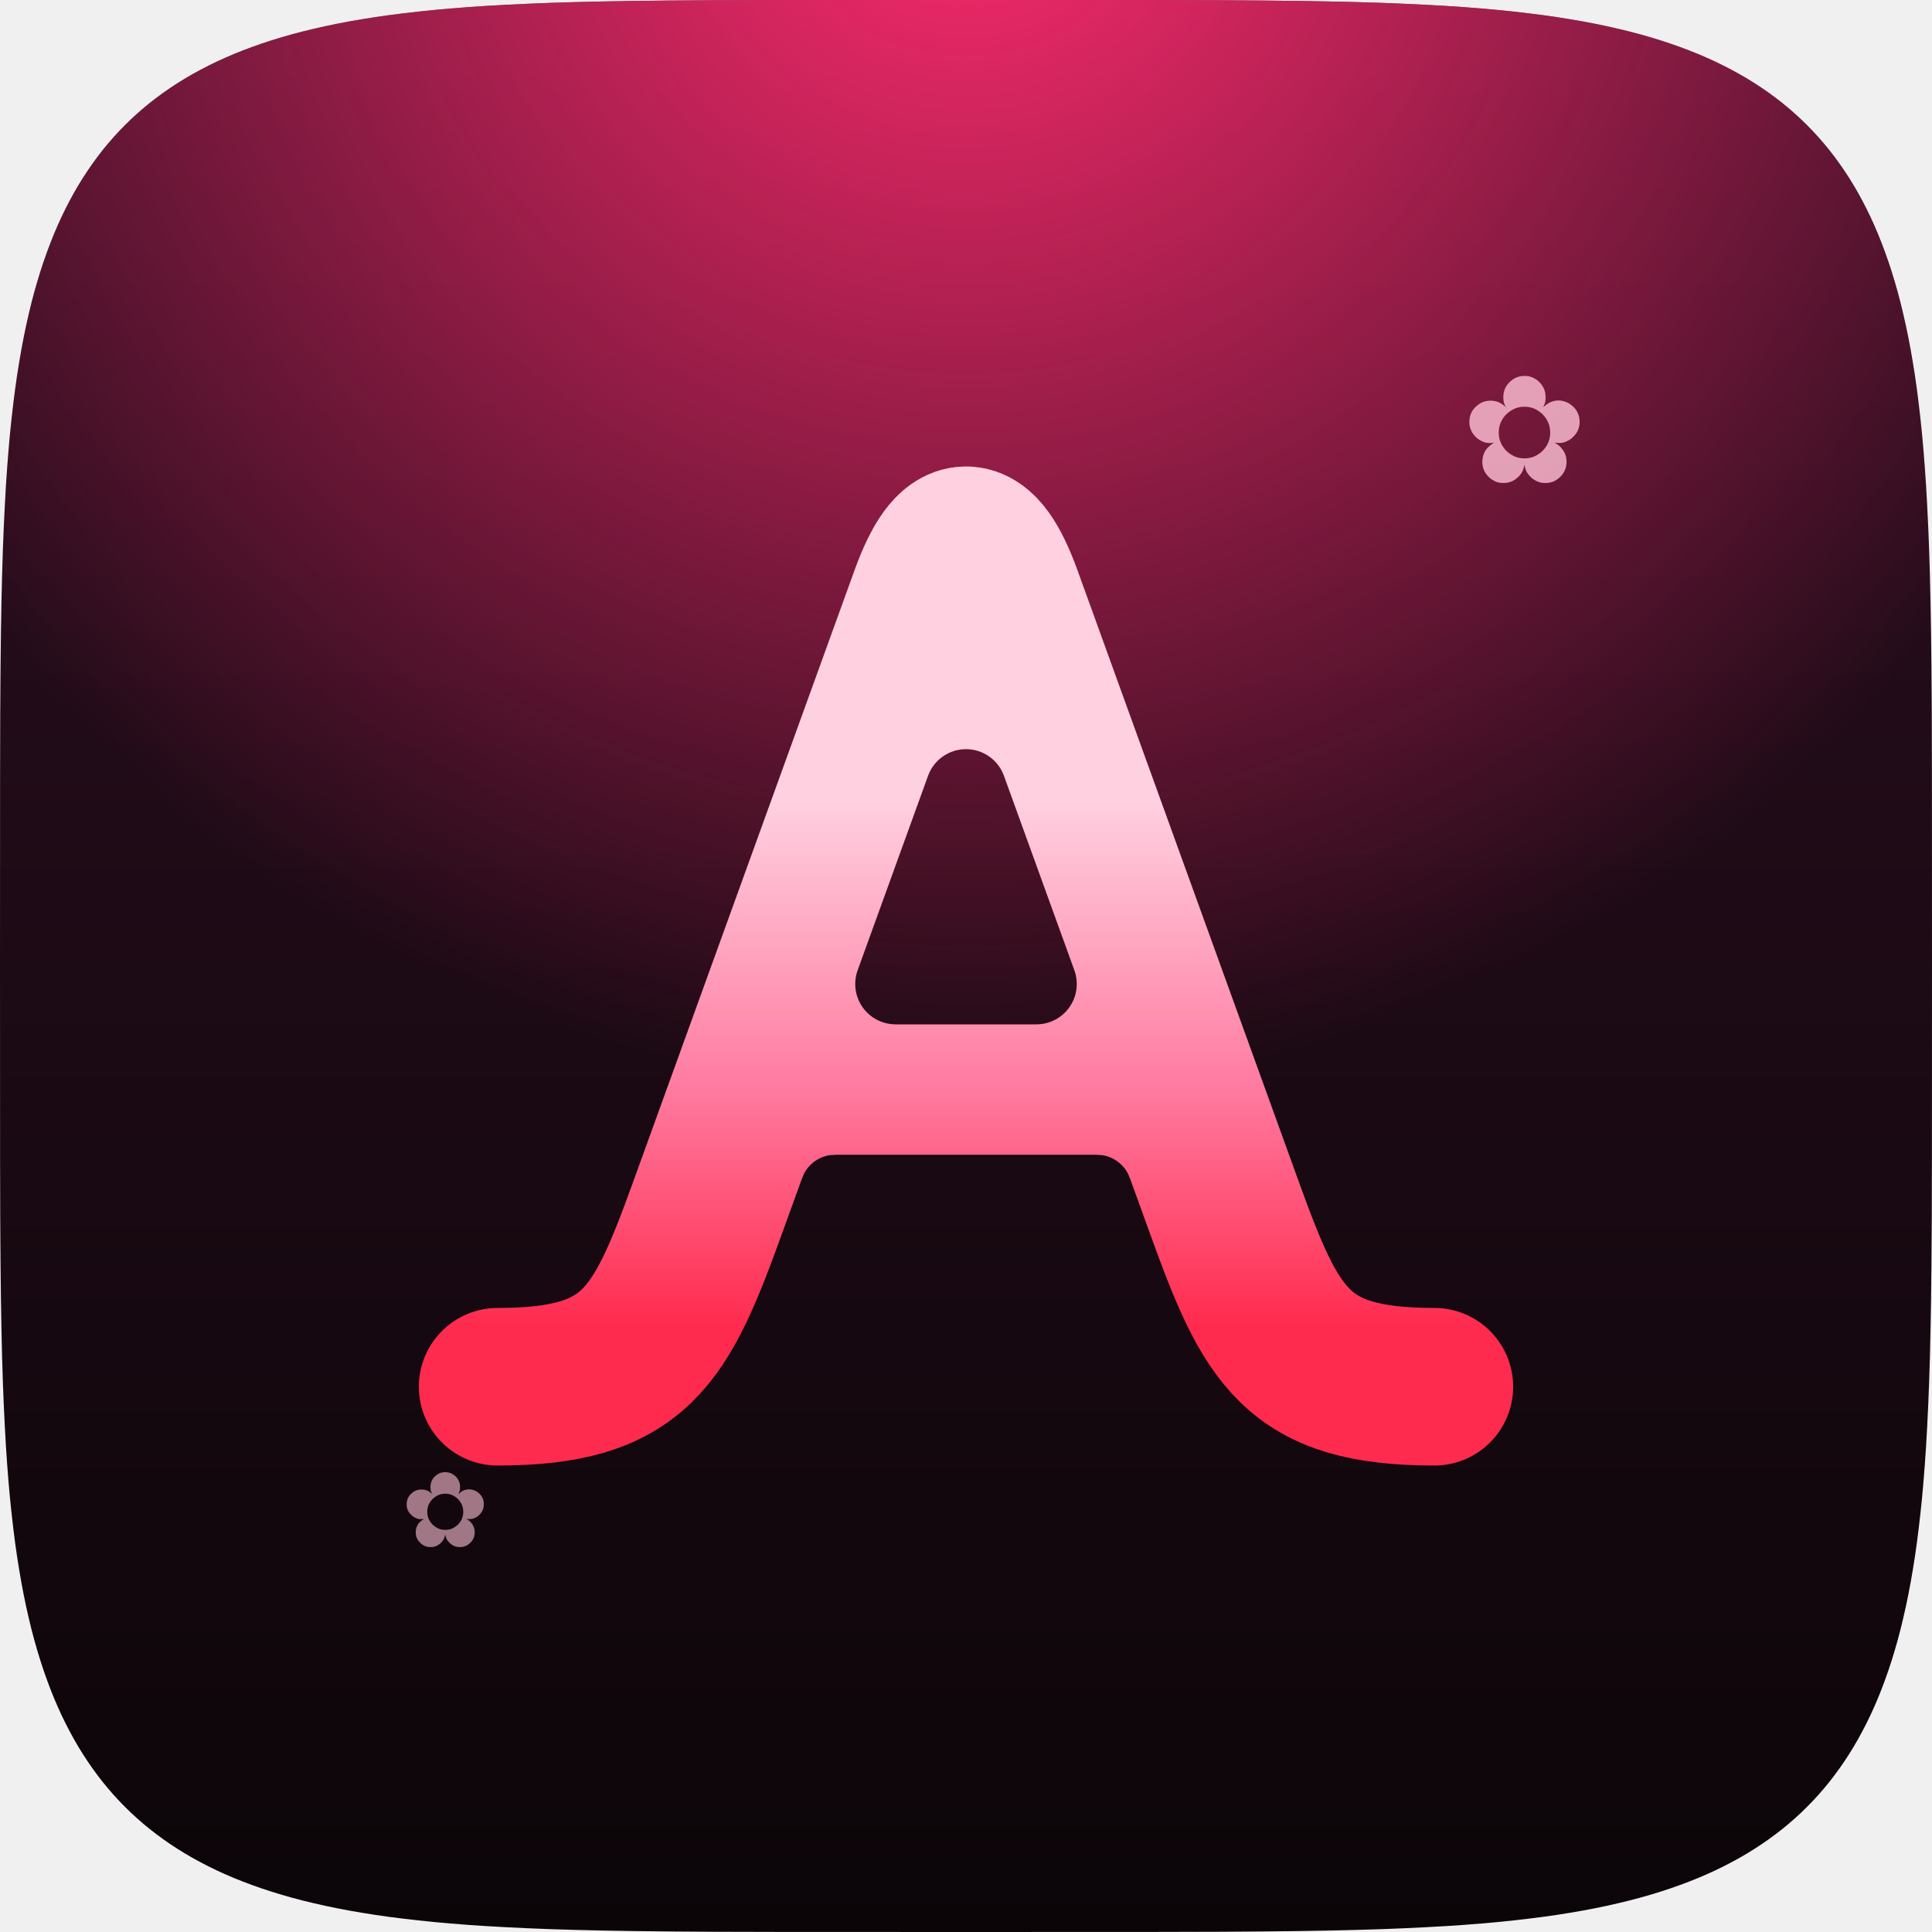
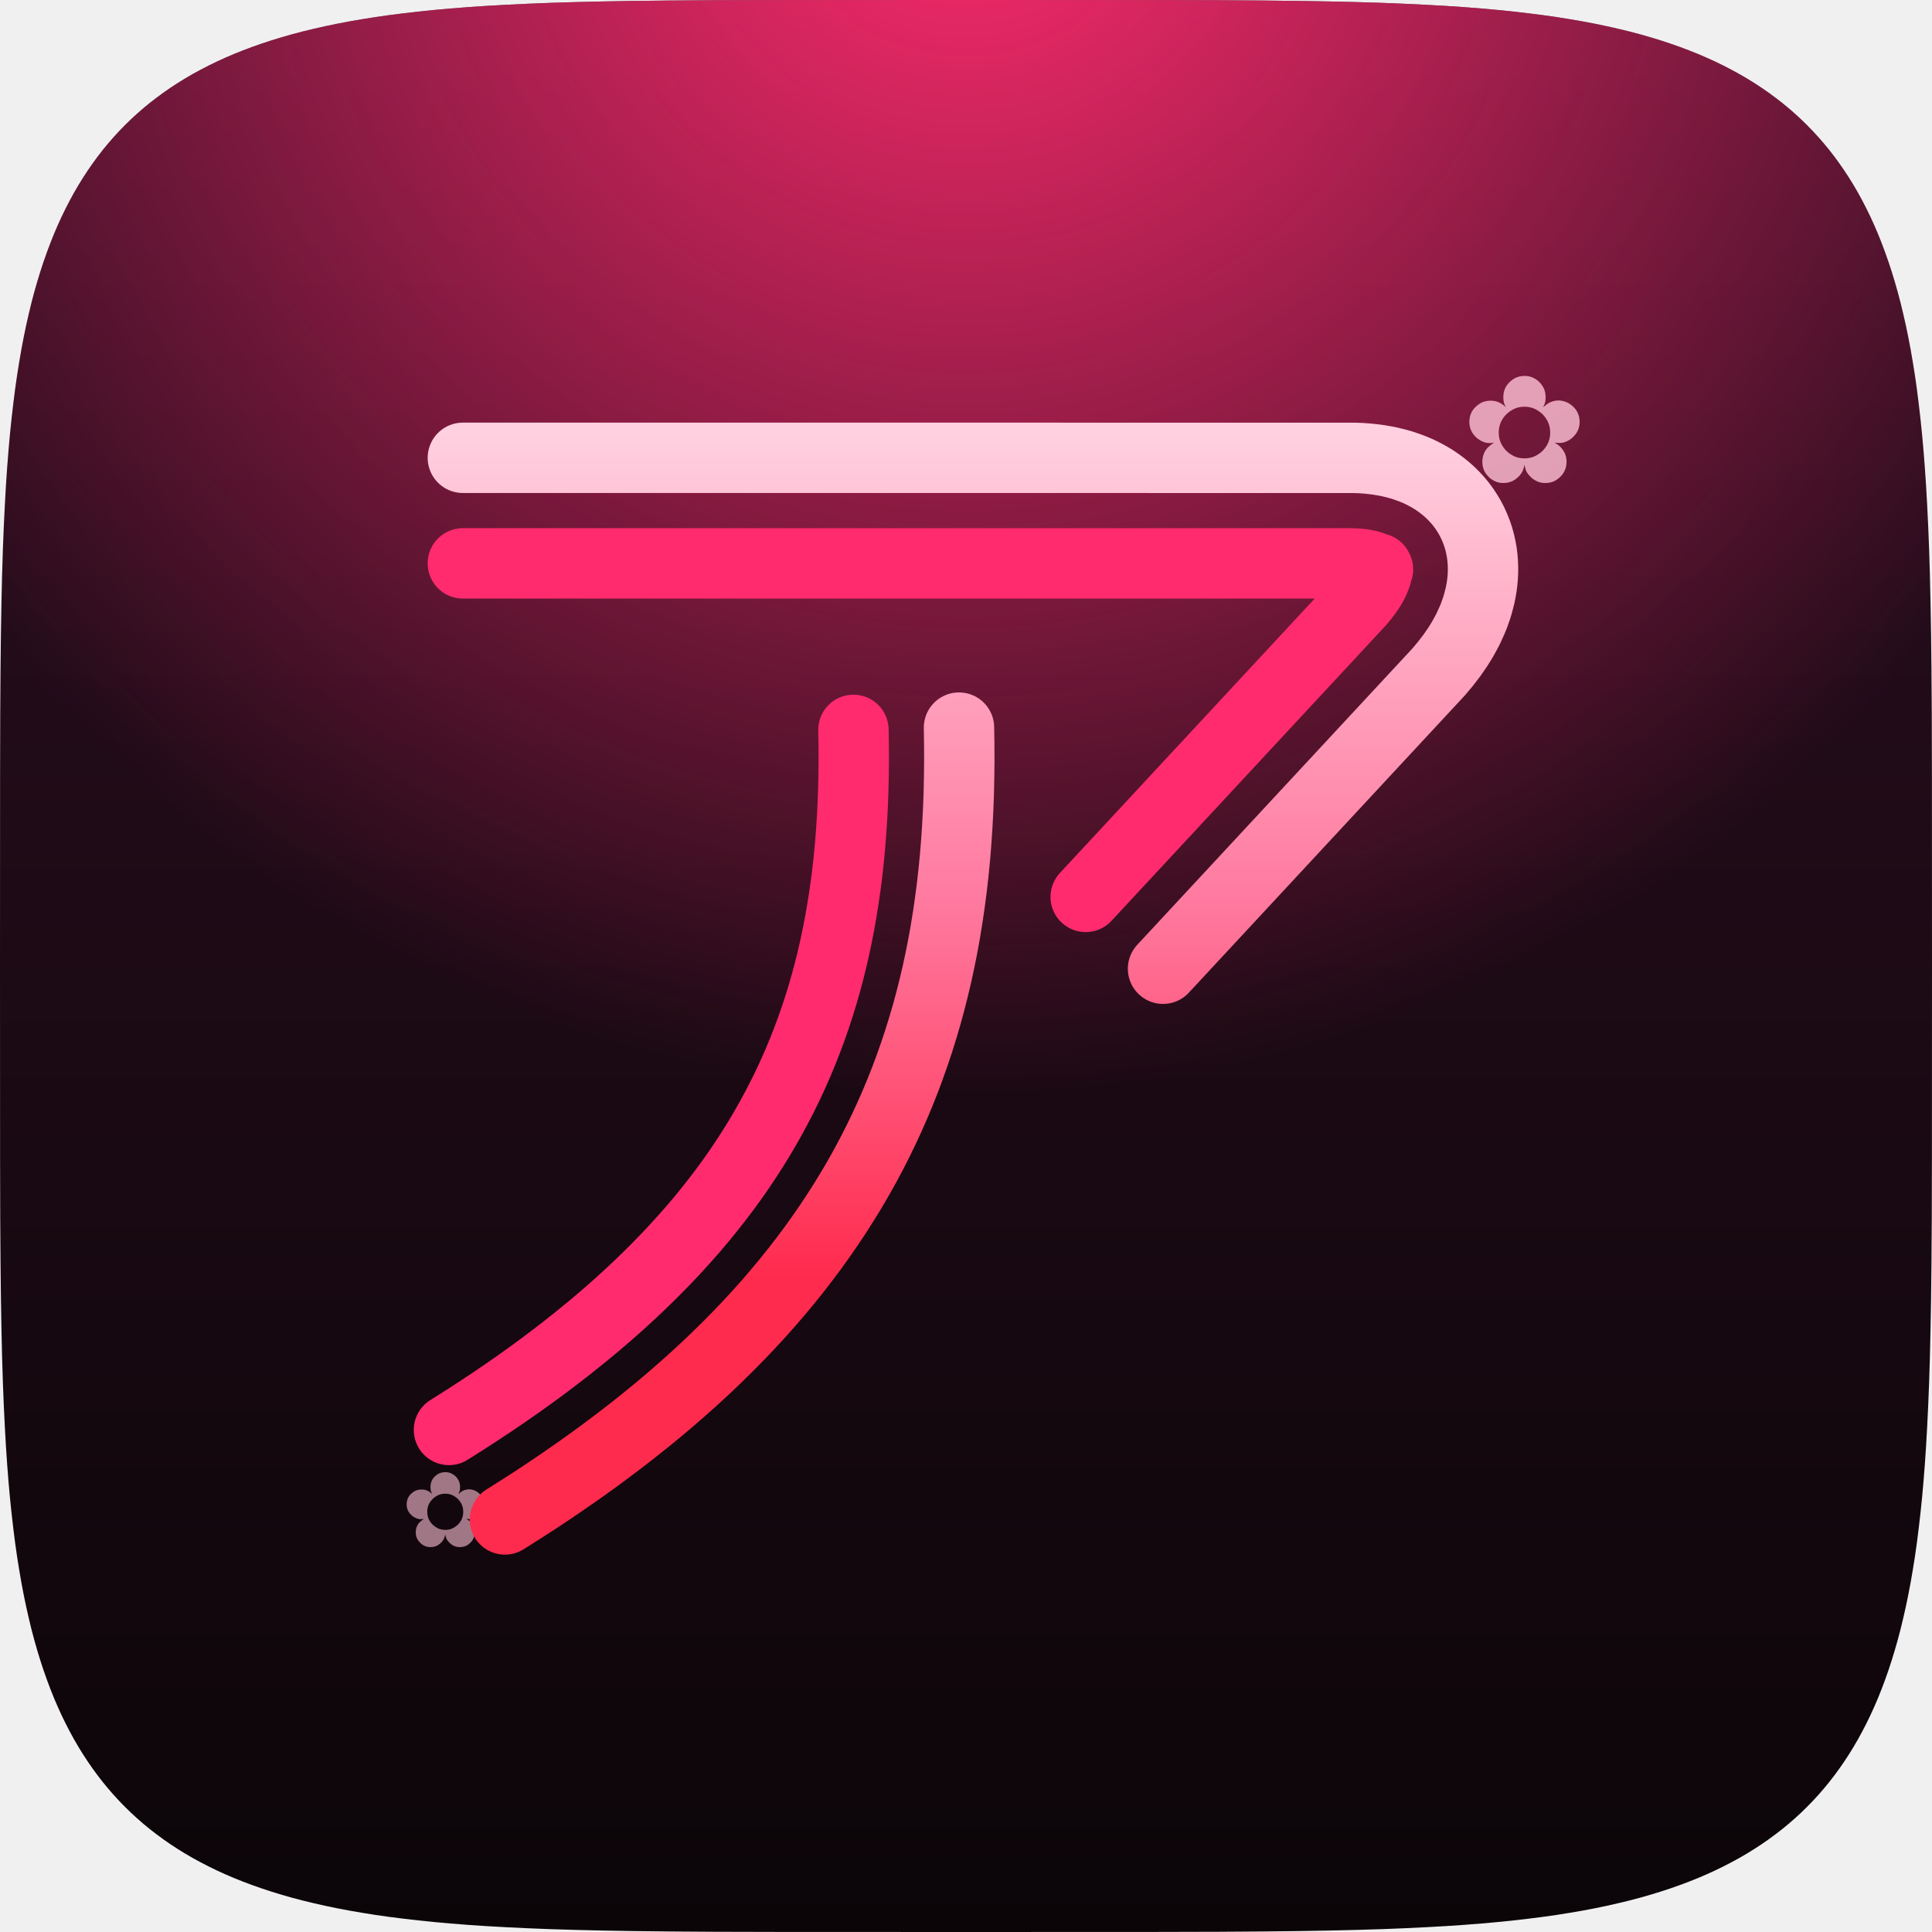
<svg xmlns="http://www.w3.org/2000/svg" viewBox="0 0 512 512" width="512" height="512">
  <defs>
    <linearGradient id="bg" x1="0" y1="0" x2="0" y2="1">
      <stop offset="0" stop-color="#2e0f22" />
      <stop offset="1" stop-color="#0b0508" />
    </linearGradient>
    <radialGradient id="gl" gradientUnits="userSpaceOnUse" cx="256" cy="-40" r="330">
      <stop offset="0" stop-color="#ff2b6e" />
      <stop offset="1" stop-color="#ff2b6e" stop-opacity="0" />
    </radialGradient>
    <linearGradient id="fg" gradientUnits="userSpaceOnUse" x1="0" y1="130" x2="0" y2="370">
      <stop offset="0" stop-color="#ffd0e0" />
      <stop offset=".55" stop-color="#ff7aa0" />
      <stop offset="1" stop-color="#ff2b4e" />
    </linearGradient>
  </defs>
  <path d="M 512.00 256.00 L 511.98 306.70 L 511.94 322.89 L 511.86 334.66 L 511.75 344.24 L 511.61 352.46 L 511.44 359.74 L 511.24 366.31 L 511.00 372.32 L 510.73 377.89 L 510.44 383.09 L 510.11 387.97 L 509.75 392.58 L 509.36 396.95 L 508.93 401.11 L 508.47 405.09 L 507.99 408.89 L 507.47 412.54 L 506.91 416.04 L 506.33 419.42 L 505.71 422.67 L 505.06 425.81 L 504.37 428.85 L 503.66 431.79 L 502.91 434.63 L 502.12 437.39 L 501.30 440.07 L 500.45 442.66 L 499.56 445.18 L 498.64 447.63 L 497.69 450.01 L 496.69 452.33 L 495.67 454.57 L 494.60 456.76 L 493.50 458.89 L 492.37 460.96 L 491.19 462.98 L 489.98 464.94 L 488.73 466.85 L 487.44 468.71 L 486.11 470.52 L 484.75 472.28 L 483.34 473.99 L 481.89 475.66 L 480.40 477.28 L 478.86 478.86 L 477.28 480.40 L 475.66 481.89 L 473.99 483.34 L 472.28 484.75 L 470.52 486.11 L 468.71 487.44 L 466.85 488.73 L 464.94 489.98 L 462.98 491.19 L 460.96 492.37 L 458.89 493.50 L 456.76 494.60 L 454.57 495.67 L 452.33 496.69 L 450.01 497.69 L 447.63 498.64 L 445.18 499.56 L 442.66 500.45 L 440.07 501.30 L 437.39 502.12 L 434.63 502.91 L 431.79 503.66 L 428.85 504.37 L 425.81 505.06 L 422.67 505.71 L 419.42 506.33 L 416.04 506.91 L 412.54 507.47 L 408.89 507.99 L 405.09 508.47 L 401.11 508.93 L 396.95 509.36 L 392.58 509.75 L 387.97 510.11 L 383.09 510.44 L 377.89 510.73 L 372.32 511.00 L 366.31 511.24 L 359.74 511.44 L 352.46 511.61 L 344.24 511.75 L 334.66 511.86 L 322.89 511.94 L 306.70 511.98 L 256.00 512.00 L 205.30 511.98 L 189.11 511.94 L 177.34 511.86 L 167.76 511.75 L 159.54 511.61 L 152.26 511.44 L 145.69 511.24 L 139.68 511.00 L 134.11 510.73 L 128.91 510.44 L 124.03 510.11 L 119.42 509.75 L 115.05 509.36 L 110.89 508.93 L 106.91 508.47 L 103.11 507.99 L 99.46 507.47 L 95.96 506.91 L 92.58 506.33 L 89.33 505.71 L 86.19 505.06 L 83.15 504.37 L 80.21 503.66 L 77.37 502.91 L 74.61 502.12 L 71.93 501.30 L 69.34 500.45 L 66.82 499.56 L 64.37 498.64 L 61.99 497.69 L 59.67 496.69 L 57.43 495.67 L 55.24 494.60 L 53.11 493.50 L 51.04 492.37 L 49.02 491.19 L 47.06 489.98 L 45.15 488.73 L 43.29 487.44 L 41.48 486.11 L 39.72 484.75 L 38.01 483.34 L 36.34 481.89 L 34.72 480.40 L 33.14 478.86 L 31.60 477.28 L 30.11 475.66 L 28.66 473.99 L 27.25 472.28 L 25.89 470.52 L 24.56 468.71 L 23.27 466.85 L 22.02 464.94 L 20.81 462.98 L 19.63 460.96 L 18.50 458.89 L 17.40 456.76 L 16.33 454.57 L 15.31 452.33 L 14.31 450.01 L 13.36 447.63 L 12.44 445.18 L 11.55 442.66 L 10.70 440.07 L 9.88 437.39 L 9.09 434.63 L 8.34 431.79 L 7.63 428.85 L 6.94 425.81 L 6.29 422.67 L 5.67 419.42 L 5.09 416.04 L 4.53 412.54 L 4.01 408.89 L 3.53 405.09 L 3.07 401.11 L 2.64 396.95 L 2.25 392.58 L 1.89 387.97 L 1.56 383.09 L 1.27 377.89 L 1.00 372.32 L 0.76 366.31 L 0.56 359.74 L 0.39 352.46 L 0.25 344.24 L 0.14 334.66 L 0.06 322.89 L 0.02 306.70 L 0.00 256.00 L 0.02 205.30 L 0.06 189.11 L 0.14 177.34 L 0.25 167.76 L 0.39 159.54 L 0.56 152.26 L 0.76 145.69 L 1.00 139.68 L 1.27 134.11 L 1.56 128.91 L 1.89 124.03 L 2.25 119.42 L 2.64 115.05 L 3.07 110.89 L 3.53 106.91 L 4.01 103.11 L 4.53 99.46 L 5.09 95.96 L 5.67 92.58 L 6.29 89.33 L 6.94 86.19 L 7.63 83.15 L 8.34 80.21 L 9.09 77.37 L 9.88 74.61 L 10.70 71.93 L 11.55 69.34 L 12.44 66.82 L 13.36 64.37 L 14.31 61.99 L 15.31 59.67 L 16.33 57.43 L 17.40 55.24 L 18.50 53.11 L 19.63 51.04 L 20.81 49.02 L 22.02 47.06 L 23.27 45.15 L 24.56 43.29 L 25.89 41.48 L 27.25 39.72 L 28.66 38.01 L 30.11 36.34 L 31.60 34.72 L 33.14 33.14 L 34.72 31.60 L 36.34 30.11 L 38.01 28.66 L 39.72 27.25 L 41.48 25.89 L 43.29 24.56 L 45.15 23.27 L 47.06 22.02 L 49.02 20.81 L 51.04 19.63 L 53.11 18.50 L 55.24 17.40 L 57.43 16.33 L 59.67 15.31 L 61.99 14.31 L 64.37 13.36 L 66.82 12.44 L 69.34 11.55 L 71.93 10.70 L 74.61 9.88 L 77.37 9.09 L 80.21 8.34 L 83.15 7.63 L 86.19 6.94 L 89.33 6.29 L 92.58 5.67 L 95.96 5.09 L 99.46 4.53 L 103.11 4.01 L 106.91 3.53 L 110.89 3.07 L 115.05 2.64 L 119.42 2.25 L 124.03 1.89 L 128.91 1.56 L 134.11 1.27 L 139.68 1.00 L 145.69 0.76 L 152.26 0.56 L 159.54 0.39 L 167.76 0.25 L 177.34 0.14 L 189.11 0.06 L 205.30 0.02 L 256.00 0.00 L 306.70 0.02 L 322.89 0.06 L 334.66 0.14 L 344.24 0.25 L 352.46 0.39 L 359.74 0.56 L 366.31 0.76 L 372.32 1.00 L 377.89 1.27 L 383.09 1.56 L 387.97 1.89 L 392.58 2.25 L 396.95 2.64 L 401.11 3.07 L 405.09 3.53 L 408.89 4.01 L 412.54 4.53 L 416.04 5.09 L 419.42 5.67 L 422.67 6.29 L 425.81 6.94 L 428.85 7.63 L 431.79 8.34 L 434.63 9.09 L 437.39 9.88 L 440.07 10.70 L 442.66 11.55 L 445.18 12.44 L 447.63 13.36 L 450.01 14.31 L 452.33 15.31 L 454.57 16.33 L 456.76 17.40 L 458.89 18.50 L 460.96 19.63 L 462.98 20.81 L 464.94 22.02 L 466.85 23.27 L 468.71 24.56 L 470.52 25.89 L 472.28 27.25 L 473.99 28.66 L 475.66 30.11 L 477.28 31.60 L 478.86 33.14 L 480.40 34.72 L 481.89 36.34 L 483.34 38.01 L 484.75 39.72 L 486.11 41.48 L 487.44 43.29 L 488.73 45.15 L 489.98 47.06 L 491.19 49.02 L 492.37 51.04 L 493.50 53.11 L 494.60 55.24 L 495.67 57.43 L 496.69 59.67 L 497.69 61.99 L 498.64 64.37 L 499.56 66.82 L 500.45 69.34 L 501.30 71.93 L 502.12 74.61 L 502.91 77.37 L 503.66 80.21 L 504.37 83.15 L 505.06 86.19 L 505.71 89.33 L 506.33 92.58 L 506.91 95.96 L 507.47 99.46 L 507.99 103.11 L 508.47 106.91 L 508.93 110.89 L 509.36 115.05 L 509.75 119.42 L 510.11 124.03 L 510.44 128.91 L 510.73 134.11 L 511.00 139.68 L 511.24 145.69 L 511.44 152.26 L 511.61 159.54 L 511.75 167.76 L 511.86 177.34 L 511.94 189.11 L 511.98 205.30 Z" fill="url(#bg)" />
  <path d="M 512.00 256.00 L 511.98 306.70 L 511.94 322.89 L 511.86 334.66 L 511.75 344.24 L 511.61 352.46 L 511.44 359.74 L 511.24 366.31 L 511.00 372.32 L 510.73 377.89 L 510.44 383.09 L 510.11 387.97 L 509.75 392.58 L 509.36 396.95 L 508.93 401.11 L 508.47 405.09 L 507.99 408.89 L 507.47 412.54 L 506.91 416.04 L 506.33 419.42 L 505.71 422.67 L 505.06 425.81 L 504.37 428.85 L 503.66 431.79 L 502.91 434.63 L 502.12 437.39 L 501.30 440.07 L 500.45 442.66 L 499.56 445.18 L 498.64 447.63 L 497.69 450.01 L 496.69 452.33 L 495.67 454.57 L 494.60 456.76 L 493.50 458.89 L 492.37 460.96 L 491.19 462.98 L 489.98 464.94 L 488.73 466.85 L 487.44 468.71 L 486.11 470.52 L 484.75 472.28 L 483.34 473.99 L 481.89 475.66 L 480.40 477.28 L 478.86 478.86 L 477.28 480.40 L 475.66 481.89 L 473.99 483.34 L 472.28 484.75 L 470.52 486.11 L 468.71 487.44 L 466.85 488.73 L 464.94 489.98 L 462.98 491.19 L 460.96 492.37 L 458.89 493.50 L 456.76 494.60 L 454.57 495.67 L 452.33 496.69 L 450.01 497.69 L 447.63 498.64 L 445.18 499.56 L 442.66 500.45 L 440.07 501.30 L 437.39 502.12 L 434.63 502.91 L 431.79 503.66 L 428.85 504.37 L 425.81 505.06 L 422.67 505.71 L 419.42 506.33 L 416.04 506.91 L 412.54 507.47 L 408.89 507.99 L 405.09 508.47 L 401.11 508.93 L 396.95 509.36 L 392.58 509.75 L 387.97 510.11 L 383.09 510.44 L 377.89 510.73 L 372.32 511.00 L 366.31 511.24 L 359.74 511.44 L 352.46 511.61 L 344.24 511.75 L 334.66 511.86 L 322.89 511.94 L 306.70 511.98 L 256.00 512.00 L 205.30 511.98 L 189.11 511.94 L 177.34 511.86 L 167.76 511.75 L 159.54 511.61 L 152.26 511.44 L 145.69 511.24 L 139.68 511.00 L 134.11 510.73 L 128.91 510.44 L 124.03 510.11 L 119.42 509.75 L 115.05 509.36 L 110.89 508.93 L 106.91 508.47 L 103.11 507.99 L 99.46 507.47 L 95.96 506.91 L 92.58 506.33 L 89.33 505.71 L 86.19 505.06 L 83.15 504.37 L 80.21 503.66 L 77.37 502.91 L 74.61 502.12 L 71.93 501.30 L 69.34 500.45 L 66.82 499.56 L 64.37 498.64 L 61.99 497.69 L 59.67 496.69 L 57.43 495.67 L 55.24 494.60 L 53.11 493.50 L 51.04 492.37 L 49.02 491.19 L 47.06 489.98 L 45.15 488.73 L 43.29 487.44 L 41.48 486.11 L 39.72 484.75 L 38.01 483.34 L 36.34 481.89 L 34.72 480.40 L 33.14 478.86 L 31.60 477.28 L 30.11 475.66 L 28.66 473.99 L 27.25 472.28 L 25.89 470.52 L 24.56 468.71 L 23.27 466.85 L 22.02 464.94 L 20.81 462.98 L 19.63 460.96 L 18.50 458.89 L 17.40 456.76 L 16.33 454.57 L 15.31 452.33 L 14.31 450.01 L 13.36 447.63 L 12.44 445.18 L 11.55 442.66 L 10.70 440.07 L 9.88 437.39 L 9.09 434.63 L 8.34 431.79 L 7.63 428.85 L 6.94 425.81 L 6.29 422.67 L 5.67 419.42 L 5.09 416.04 L 4.53 412.54 L 4.01 408.89 L 3.53 405.09 L 3.07 401.11 L 2.64 396.95 L 2.25 392.58 L 1.89 387.97 L 1.56 383.09 L 1.27 377.89 L 1.00 372.32 L 0.76 366.31 L 0.56 359.74 L 0.39 352.46 L 0.25 344.24 L 0.14 334.66 L 0.06 322.89 L 0.02 306.70 L 0.00 256.00 L 0.02 205.30 L 0.06 189.11 L 0.14 177.34 L 0.25 167.76 L 0.39 159.54 L 0.56 152.26 L 0.76 145.69 L 1.00 139.68 L 1.27 134.11 L 1.56 128.91 L 1.89 124.03 L 2.25 119.42 L 2.64 115.05 L 3.07 110.89 L 3.53 106.91 L 4.01 103.11 L 4.53 99.46 L 5.09 95.96 L 5.67 92.58 L 6.29 89.33 L 6.94 86.19 L 7.63 83.15 L 8.34 80.21 L 9.09 77.37 L 9.88 74.61 L 10.70 71.93 L 11.55 69.34 L 12.44 66.82 L 13.36 64.37 L 14.31 61.99 L 15.31 59.67 L 16.33 57.43 L 17.40 55.24 L 18.50 53.11 L 19.63 51.04 L 20.81 49.02 L 22.02 47.06 L 23.27 45.15 L 24.56 43.29 L 25.89 41.48 L 27.25 39.72 L 28.66 38.01 L 30.11 36.34 L 31.60 34.72 L 33.14 33.14 L 34.72 31.60 L 36.34 30.11 L 38.01 28.66 L 39.72 27.25 L 41.48 25.89 L 43.29 24.56 L 45.15 23.27 L 47.06 22.02 L 49.02 20.81 L 51.04 19.63 L 53.11 18.50 L 55.24 17.40 L 57.43 16.33 L 59.67 15.31 L 61.99 14.31 L 64.37 13.36 L 66.82 12.44 L 69.34 11.55 L 71.93 10.70 L 74.61 9.88 L 77.37 9.09 L 80.21 8.34 L 83.15 7.63 L 86.19 6.94 L 89.33 6.29 L 92.58 5.67 L 95.96 5.09 L 99.46 4.53 L 103.11 4.01 L 106.91 3.53 L 110.89 3.07 L 115.05 2.64 L 119.42 2.25 L 124.03 1.89 L 128.91 1.56 L 134.11 1.27 L 139.68 1.00 L 145.69 0.76 L 152.26 0.56 L 159.54 0.39 L 167.76 0.25 L 177.34 0.14 L 189.11 0.06 L 205.30 0.02 L 256.00 0.00 L 306.70 0.02 L 322.89 0.06 L 334.66 0.14 L 344.24 0.25 L 352.46 0.39 L 359.74 0.56 L 366.31 0.76 L 372.32 1.00 L 377.89 1.27 L 383.09 1.56 L 387.97 1.89 L 392.58 2.25 L 396.95 2.64 L 401.11 3.07 L 405.09 3.53 L 408.89 4.01 L 412.54 4.53 L 416.04 5.09 L 419.42 5.67 L 422.67 6.29 L 425.81 6.94 L 428.85 7.63 L 431.79 8.34 L 434.63 9.09 L 437.39 9.88 L 440.07 10.70 L 442.66 11.55 L 445.18 12.44 L 447.63 13.36 L 450.01 14.31 L 452.33 15.31 L 454.57 16.33 L 456.76 17.40 L 458.89 18.50 L 460.96 19.63 L 462.98 20.81 L 464.94 22.02 L 466.85 23.27 L 468.71 24.56 L 470.52 25.89 L 472.28 27.25 L 473.99 28.66 L 475.66 30.11 L 477.28 31.60 L 478.86 33.14 L 480.40 34.72 L 481.89 36.34 L 483.34 38.01 L 484.75 39.72 L 486.11 41.48 L 487.44 43.29 L 488.73 45.15 L 489.98 47.06 L 491.19 49.02 L 492.37 51.04 L 493.50 53.11 L 494.60 55.24 L 495.67 57.43 L 496.69 59.67 L 497.69 61.99 L 498.64 64.37 L 499.56 66.82 L 500.45 69.34 L 501.30 71.93 L 502.12 74.61 L 502.91 77.37 L 503.66 80.21 L 504.37 83.15 L 505.06 86.19 L 505.71 89.33 L 506.33 92.58 L 506.91 95.96 L 507.47 99.46 L 507.99 103.11 L 508.47 106.91 L 508.93 110.89 L 509.36 115.05 L 509.75 119.42 L 510.11 124.03 L 510.44 128.91 L 510.73 134.11 L 511.00 139.68 L 511.24 145.69 L 511.44 152.26 L 511.61 159.54 L 511.75 167.76 L 511.86 177.34 L 511.94 189.11 L 511.98 205.30 Z" fill="url(#gl)" />
  <text x="404" y="128" font-size="40" fill="#ffc2d6" opacity="0.8" text-anchor="middle" font-family="sans-serif">✿</text>
  <text x="118" y="410" font-size="28" fill="#ffc2d6" opacity="0.6" text-anchor="middle" font-family="sans-serif">✿</text>
-   <g transform="translate(107.52 136.66) scale(0.58)">
-     <mask id="m1" maskUnits="userSpaceOnUse" x="-40" y="-60" width="600" height="520">
-       <rect x="-40" y="-60" width="600" height="520" fill="#fff" />
-       <path d="M 273.33 118.82 A 18.44 18.44 0 0 0 238.67 118.82 L 206.49 207.71 A 18.44 18.44 0 0 0 223.82 232.42 L 288.18 232.42 A 18.44 18.44 0 0 0 305.51 207.71 Z" fill="#000" />
-     </mask>
-     <g mask="url(#m1)">
-       <g fill="none" stroke="url(#fg)" stroke-width="72" stroke-linecap="round" stroke-linejoin="round">
-         <path d="M 42.00 398.00 C 105.13 398.00 116.51 375.36 138.00 316.00 L 238.98 37.01 Q 256.00 -10.00 273.02 37.01 L 374.00 316.00 C 395.49 375.36 406.87 398.00 470.00 398.00" />
-         <path d="M 169.72 256 L 342.28 256" stroke-width="72" />
-       </g>
-       <path d="M 196.20 290.00 L 196.20 292.00 A 16.00 16.00 0 0 0 181.15 302.55 L 179.27 301.87 L 183.09 289.32 Z M 315.80 290.00 L 315.80 292.00 A 16.00 16.00 0 0 1 330.85 302.55 L 332.73 301.87 L 328.91 289.32 Z" fill="url(#fg)" />
-       <path d="M 256.00 83.35 L 204.29 226.21 L 307.71 226.21 Z" fill="url(#fg)" />
+   <g mask="none">
+     <g transform="translate(12.631 -6.426) scale(0.93248)" fill="none" stroke-width="20" stroke-linecap="round" stroke-linejoin="round">
+       <path d="M 118.00 137.00 L 371.18 137.01 L 373.18 137.08 L 375.23 137.23 L 377.32 137.46 L 378.37 137.61 L 380.52 137.98 L 381.61 138.21 L 383.82 138.77 L 384.94 139.09 L 387.20 139.87 L 388.35 140.32 L 389.50 140.81 L 390.65 141.36 L 391.80 141.96 L 392.96 142.61 L 394.11 143.32 L 395.25 144.10 L 396.38 144.94 L 397.49 145.84 L 398.58 146.81 L 399.63 147.85 L 400.65 148.95 L 401.62 150.12 L 402.54 151.35 L 403.39 152.63 L 404.19 153.96 L 404.91 155.34 L 405.55 156.75 L 406.12 158.19 L 406.61 159.64 L 407.02 161.11 L 407.34 162.58 L 407.60 164.04 L 407.78 165.49 L 407.88 166.92 L 407.93 168.33 L 407.91 169.72 L 407.84 171.08 L 407.71 172.41 L 407.54 173.71 L 407.32 174.98 L 407.07 176.22 L 406.45 178.60 L 406.10 179.75 L 405.31 181.96 L 404.88 183.02 L 403.95 185.07 L 403.47 186.06 L 402.44 187.96 L 401.91 188.88 L 400.81 190.66 L 399.07 193.18 L 397.25 195.55 L 395.31 197.86 L 316.99 282.21" stroke="url(#fg)" />
+       <path d="M 118.00 167.00 L 370.06 167.00 L 372.07 167.07 L 373.00 167.15 L 374.28 167.33 L 375.42 167.57 L 376.66 167.95 L 377.52 168.34 L 378.08 168.71 L 377.92 168.40 L 377.93 168.72 L 377.88 169.21 L 377.73 169.91 L 377.57 170.46 L 377.07 171.75 L 376.54 172.82 L 375.88 173.96 L 375.10 175.13 L 374.21 176.33 L 372.94 177.87 L 295.01 261.79" stroke="#ff2b6e" />
+       <path d="M 259.00 213.68 L 259.07 218.35 L 259.09 223.03 L 259.04 227.73 L 258.94 232.43 L 258.76 237.14 L 258.51 241.86 L 258.19 246.58 L 257.87 250.51 L 257.40 255.24 L 256.95 259.18 L 256.44 263.12 L 255.87 267.06 L 255.11 271.78 L 254.40 275.70 L 253.62 279.63 L 252.78 283.54 L 251.86 287.44 L 250.88 291.34 L 249.82 295.22 L 248.69 299.08 L 247.49 302.93 L 246.21 306.75 L 244.86 310.55 L 243.73 313.58 L 242.24 317.34 L 240.68 321.07 L 239.04 324.77 L 237.68 327.70 L 235.92 331.34 L 234.08 334.94 L 232.17 338.51 L 230.19 342.03 L 228.56 344.82 L 226.45 348.27 L 224.29 351.67 L 222.06 355.03 L 219.77 358.34 L 217.43 361.61 L 215.02 364.83 L 212.56 368.00 L 210.05 371.13 L 207.49 374.20 L 204.89 377.23 L 201.70 380.80 L 198.99 383.72 L 196.24 386.60 L 193.45 389.43 L 190.06 392.76 L 187.20 395.49 L 183.71 398.71 L 180.77 401.34 L 177.21 404.44 L 173.61 407.49 L 169.96 410.47 L 166.29 413.40 L 162.57 416.28 L 158.83 419.10 L 155.06 421.87 L 151.26 424.59 L 146.79 427.70 L 142.94 430.32 L 138.42 433.32 L 134.51 435.84 L 129.95 438.72" stroke="url(#fg)" />
+       <path d="M 229.00 214.32 L 229.07 218.64 L 229.09 222.95 L 229.05 227.24 L 228.95 231.52 L 228.79 235.80 L 228.61 239.35 L 228.33 243.60 L 228.05 247.13 L 227.65 251.35 L 227.26 254.86 L 226.82 258.35 L 226.32 261.83 L 225.66 265.99 L 225.05 269.44 L 224.38 272.87 L 223.66 276.28 L 222.88 279.67 L 222.04 283.05 L 221.14 286.40 L 220.18 289.73 L 219.16 293.04 L 218.07 296.33 L 216.93 299.59 L 215.72 302.82 L 214.45 306.03 L 213.12 309.21 L 211.73 312.36 L 210.27 315.49 L 208.75 318.58 L 207.17 321.64 L 205.53 324.68 L 203.83 327.68 L 202.07 330.65 L 200.25 333.58 L 198.37 336.49 L 196.44 339.36 L 194.45 342.20 L 192.40 345.00 L 190.30 347.77 L 188.15 350.50 L 185.95 353.21 L 183.70 355.88 L 181.39 358.51 L 178.57 361.63 L 176.17 364.19 L 173.73 366.71 L 171.24 369.21 L 168.20 372.16 L 165.63 374.58 L 162.49 377.45 L 159.83 379.81 L 156.60 382.59 L 153.87 384.88 L 150.55 387.58 L 147.19 390.25 L 143.79 392.87 L 140.35 395.46 L 136.87 398.00 L 133.35 400.51 L 129.80 402.98 L 126.22 405.41 L 122.00 408.20 L 118.35 410.56 L 114.05 413.28" stroke="#ff2b6e" />
    </g>
  </g>
</svg>
